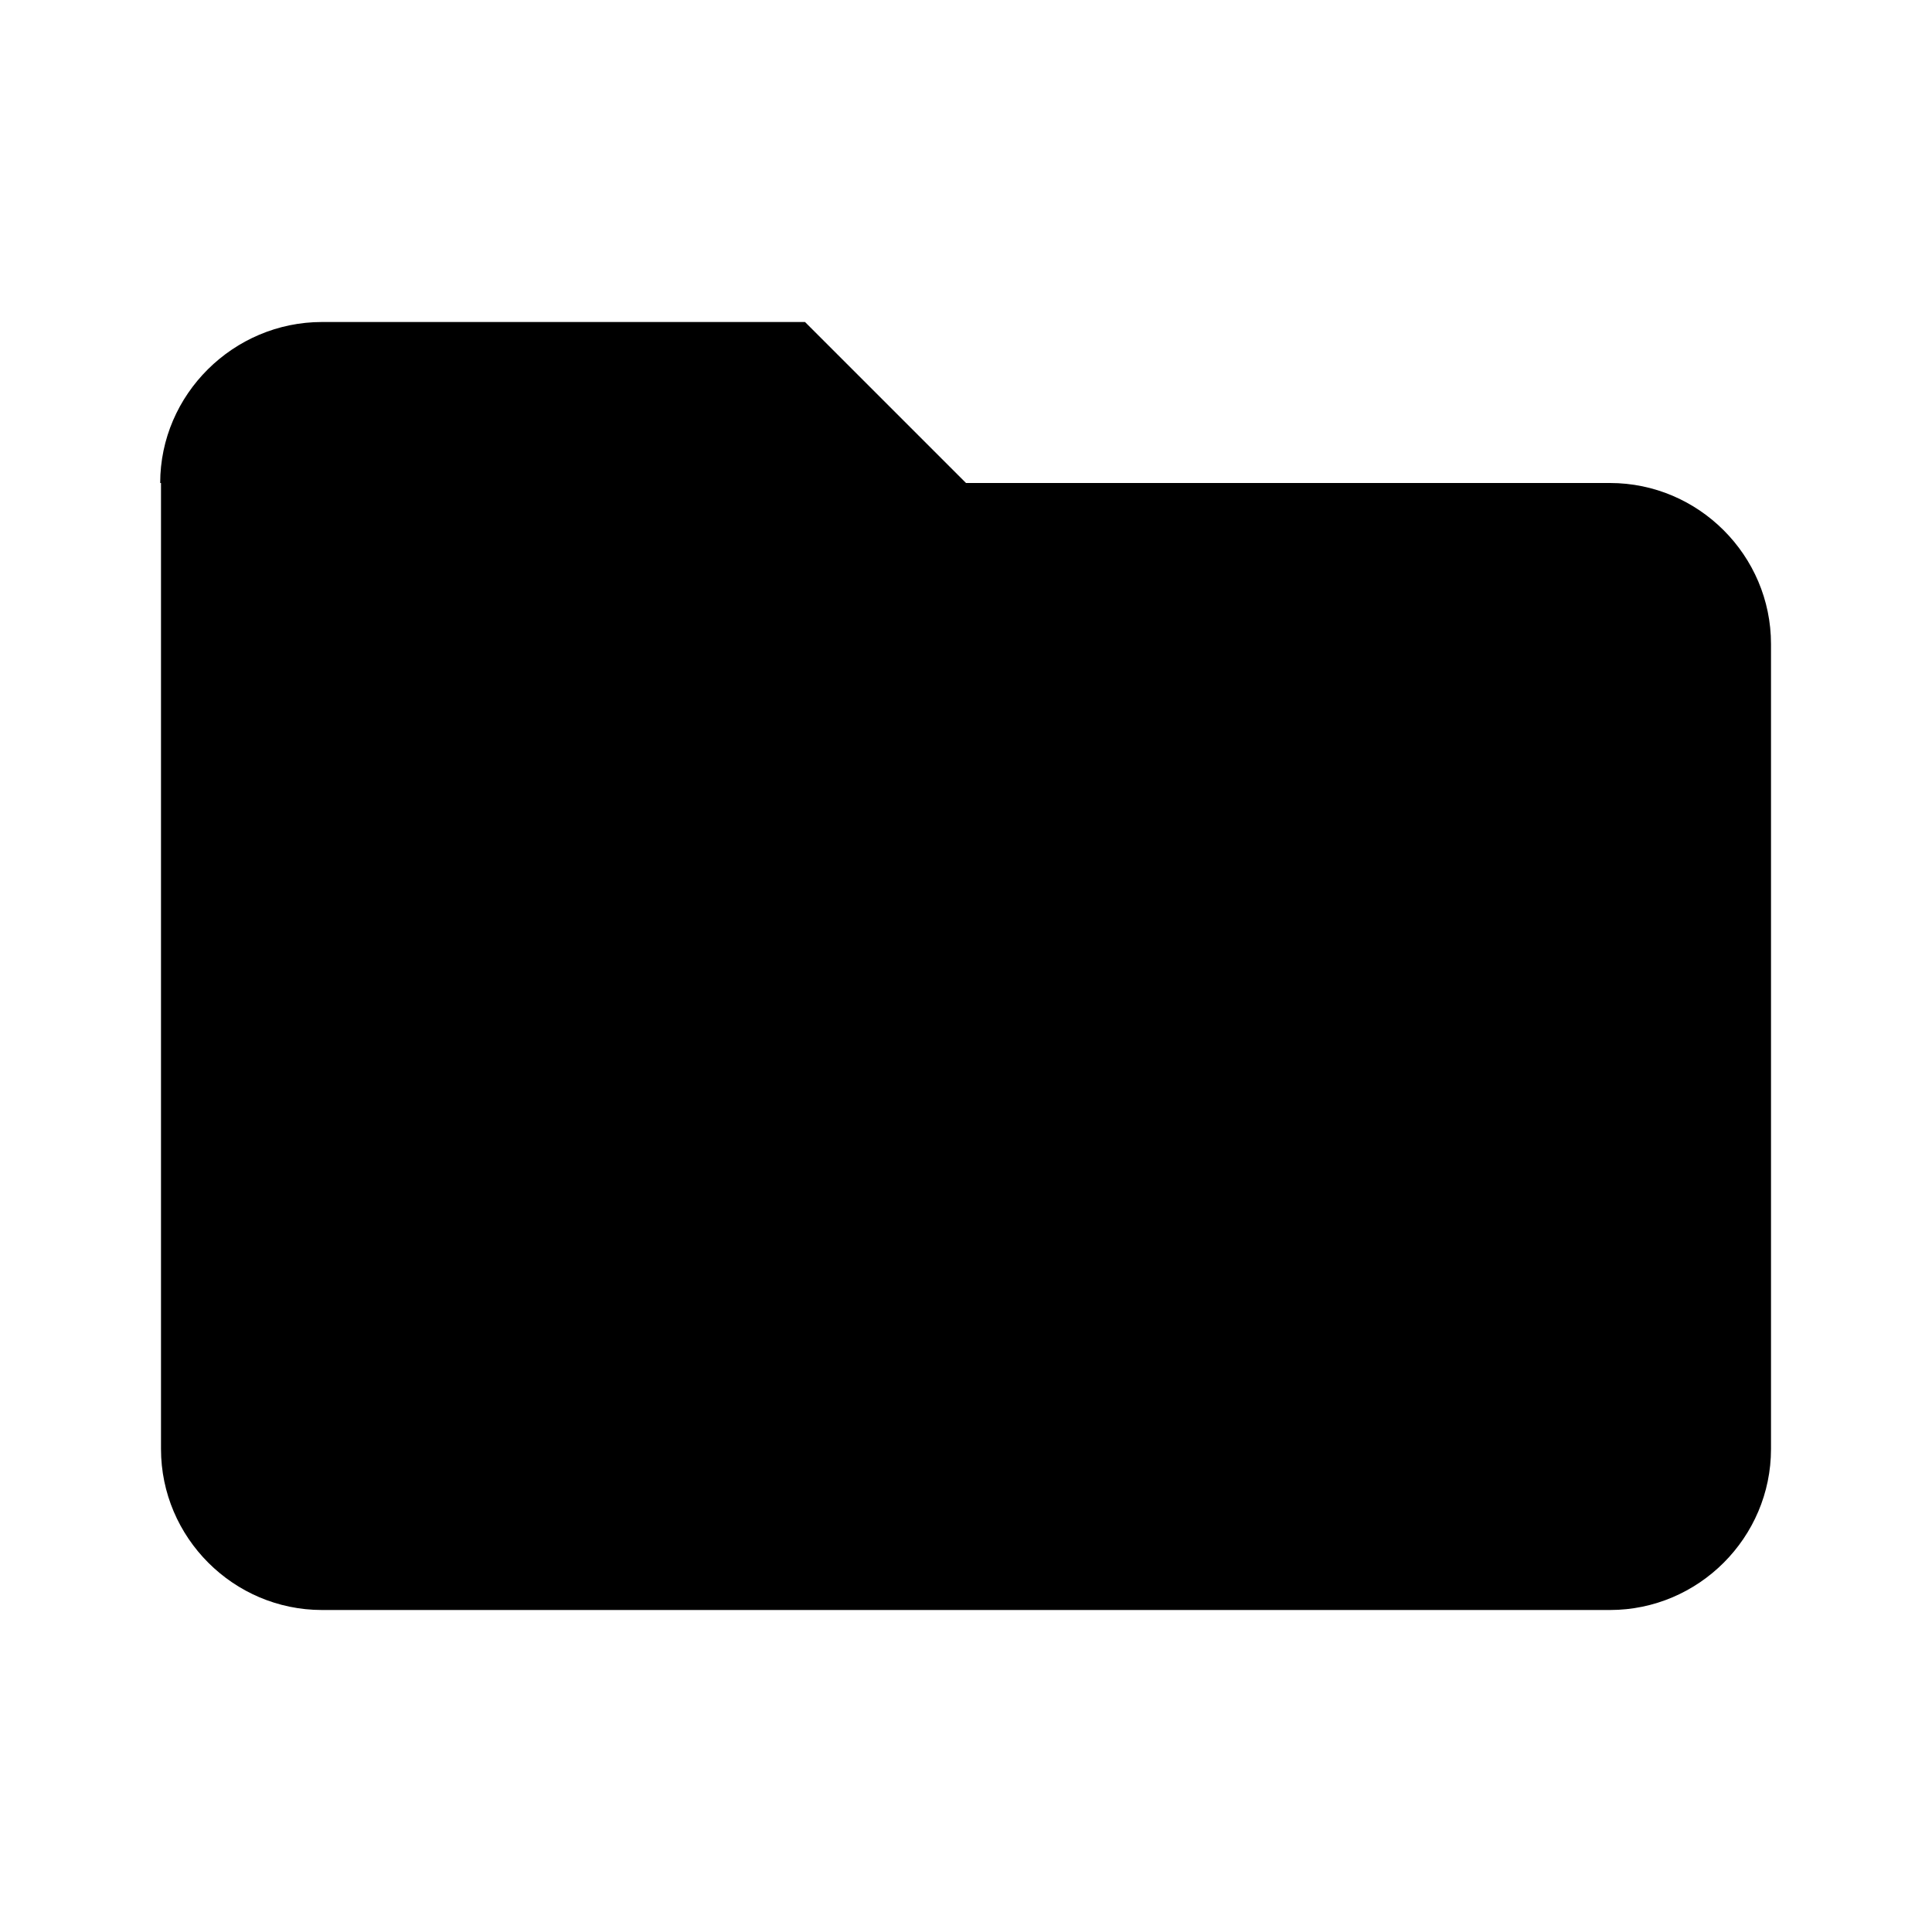
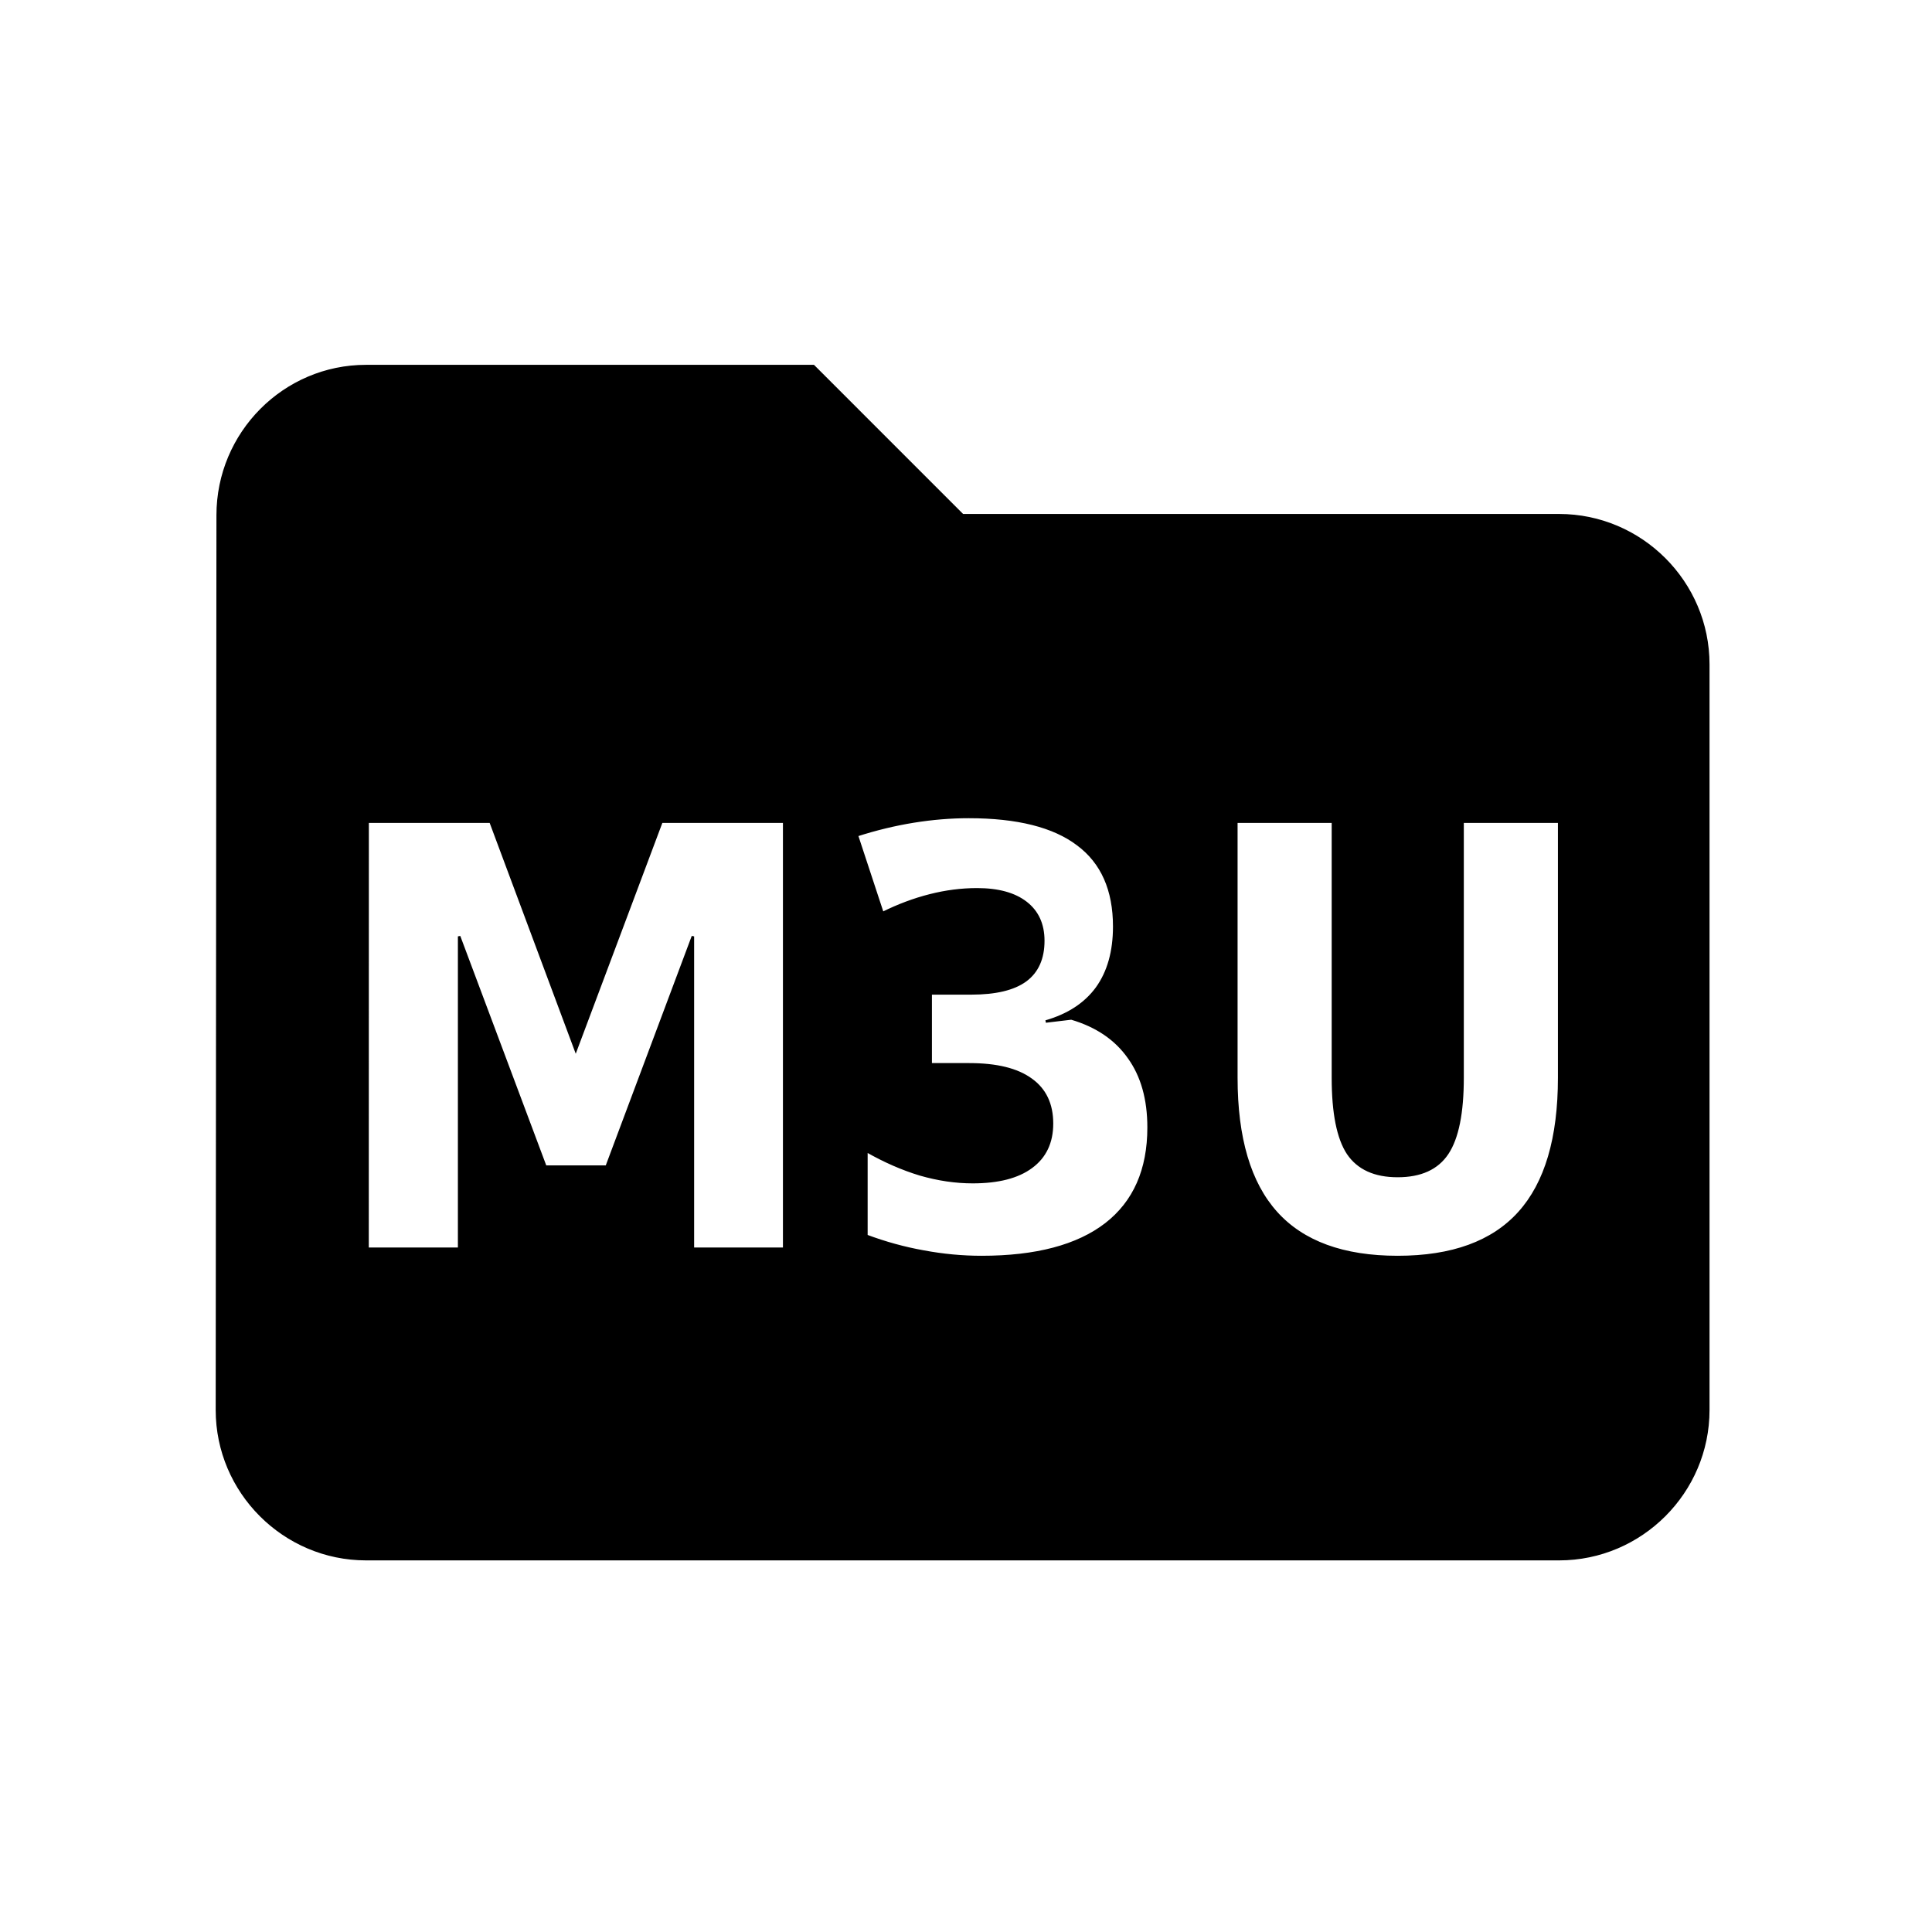
- <svg xmlns="http://www.w3.org/2000/svg" width="24" height="24" viewBox="0 0 24 24" fill="none">
-   <path d="M15.671 10.11H17.066V13.543C17.066 14.253 17.268 14.56 17.473 14.863 17.677 15.166 18.138 15.166 18.602 15.166 19.066 15.166 19.268 14.863 19.473 14.56 19.678 14.253 19.678 13.543L19.678 10.11H20.973V13.543C20.973 14.759 20.438 15.354 19.903 15.948 19.369 16.543 18.276 16.543 17.172 16.543 16.069 16.543 15.534 15.948 14.999 15.354 14.465 14.759 14.465 13.543L14.465 10.11H15.671ZM13.458 12.749Q13.966 12.899 14.228 13.271 14.494 13.639 14.494 14.211 14.494 15.062 13.922 15.507 13.35 15.948 12.254 15.948 11.867 15.948 11.477 15.876 11.09 15.806 10.71 15.665L10.71 14.525Q11.073 14.732 11.43 14.84 11.79 14.943 12.136 14.943 12.651 14.943 12.923 14.74 13.199 14.537 13.199 14.157 13.199 13.766 12.917 13.566 12.638 13.363 12.09 13.363L11.572 13.363V12.412L12.117 12.412Q12.604 12.412 12.843 12.235 13.082 12.059 13.082 11.702 13.082 11.372 12.85 11.192 12.618 11.011 12.194 11.011 11.881 11.011 11.562 11.092 11.242 11.173 10.926 11.33L10.926 10.252Q11.309 10.13 11.686 10.068 12.063 10.007 12.426 10.007 13.405 10.007 13.889 10.375 14.377 10.739 14.377 11.476 14.377 11.978 14.145 12.3 13.912 12.619 13.458 12.749ZM4.021 10.11H5.669L6.813 13.175 7.963 10.11H9.607V15.837L8.383 15.837V11.648L7.226 14.736H6.406L5.249 11.648V15.837H4.021V10.11Z" fill="black" />
-   <path d="M10 4H4C2.9 4 1.99 4.9 1.99 6H2L2 18C2 19.1 2.9 20 4 20H20C21.1 20 22 19.1 22 18V8C22 6.9 21.1 6 20 6H12L10 4Z" fill="black" />
+ <svg xmlns="http://www.w3.org/2000/svg" viewBox="0 0 285 285">
+   <g transform="translate(10, 10) scale(11)">
+     <path fill="#000000" d="M15.671,10.11h1.295v3.433q0,0.71 0.202,1.016 0.205,0.303 0.666,0.303 0.464,0 0.666,-0.303 0.205,-0.307 0.205,-1.016v-3.433h1.295v3.433q0,1.216 -0.535,1.81 -0.535,0.595 -1.631,0.595 -1.093,0 -1.628,-0.595 -0.535,-0.595 -0.535,-1.81z M13.458,12.749q0.508,0.15 0.77,0.522 0.266,0.368 0.266,0.94 0,0.852 -0.572,1.296 -0.572,0.441 -1.668,0.441 -0.387,0 -0.777,-0.073 -0.387,-0.069 -0.767,-0.211v-1.139q0.363,0.207 0.72,0.315 0.36,0.104 0.706,0.104 0.514,0 0.787,-0.203 0.276,-0.203 0.276,-0.583 0,-0.391 -0.282,-0.591 -0.279,-0.203 -0.827,-0.203h-0.518v-0.951h0.545q0.488,0 0.726,-0.173 0.239,-0.176 0.239,-0.533 0,-0.33 -0.232,-0.51 -0.232,-0.18 -0.656,-0.18 -0.313,0 -0.632,0.081 -0.32,0.081 -0.636,0.238l-0.344,-1.044q0.383,-0.123 0.76,-0.184 0.377,-0.061 0.74,-0.061 0.979,0 1.463,0.368 0.488,0.364 0.488,1.101 0,0.502 -0.232,0.825 -0.232,0.318 -0.686,0.449z M4.021,10.11h1.648l1.143,3.065 1.15,-3.065h1.645v5.727h-1.224v-4.189l-1.157,3.088h-0.821l-1.157,-3.088v4.189h-1.228z M10,4h-6c-1.1,0 -1.99,0.9 -1.99,2l-0.01,12c0,1.1 0.9,2 2,2h16c1.1,0 2,-0.9 2,-2v-10c0,-1.1 -0.9,-2 -2,-2h-8z" stroke="#000000" stroke-width="0.033" />
+   </g>
</svg>
